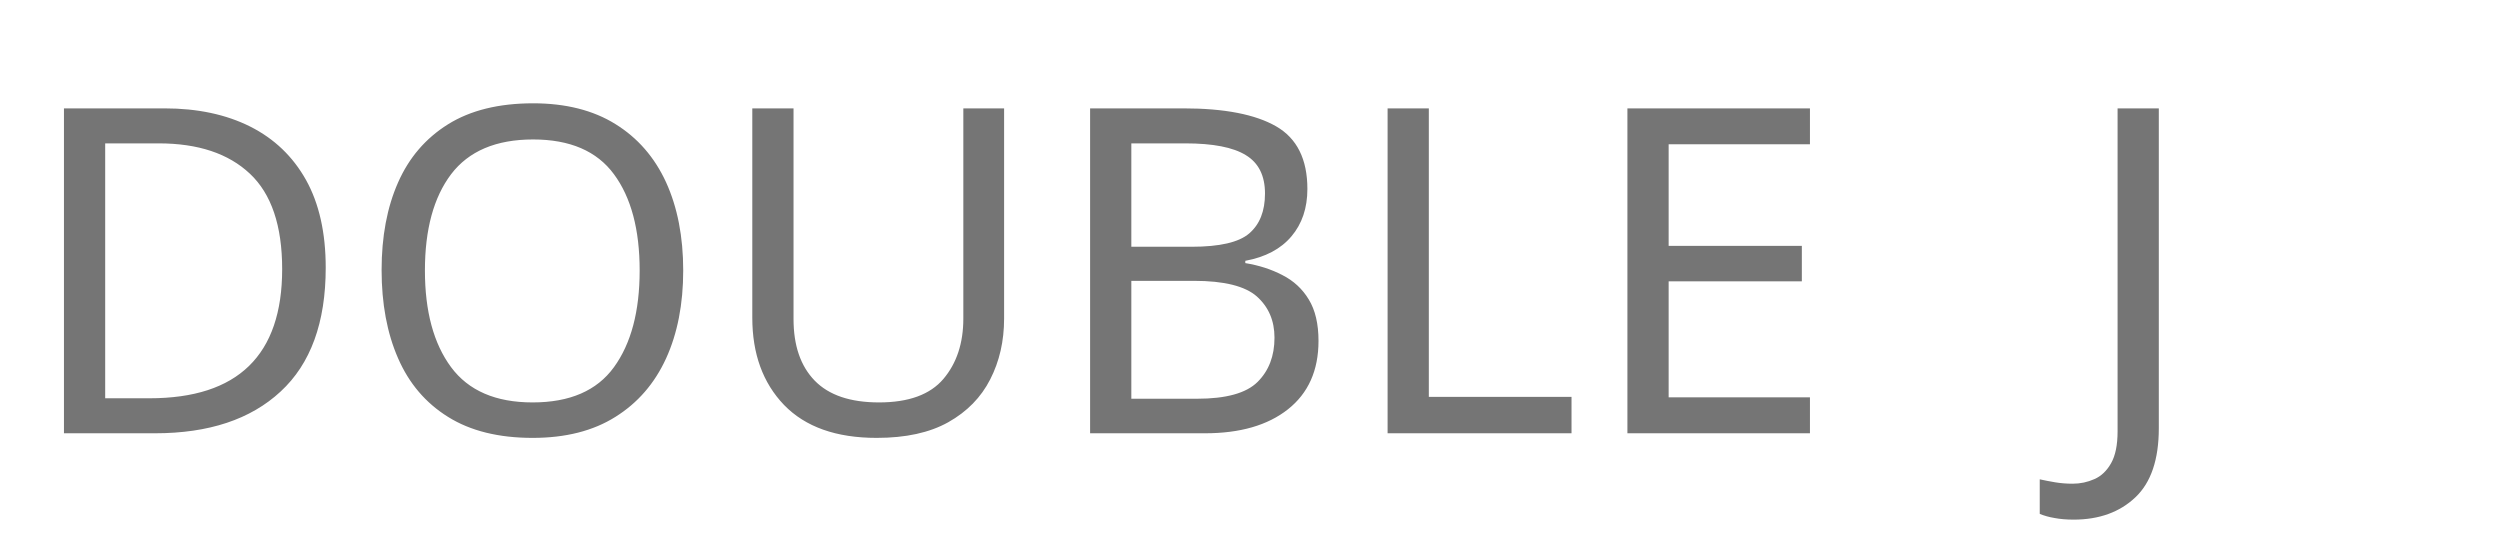
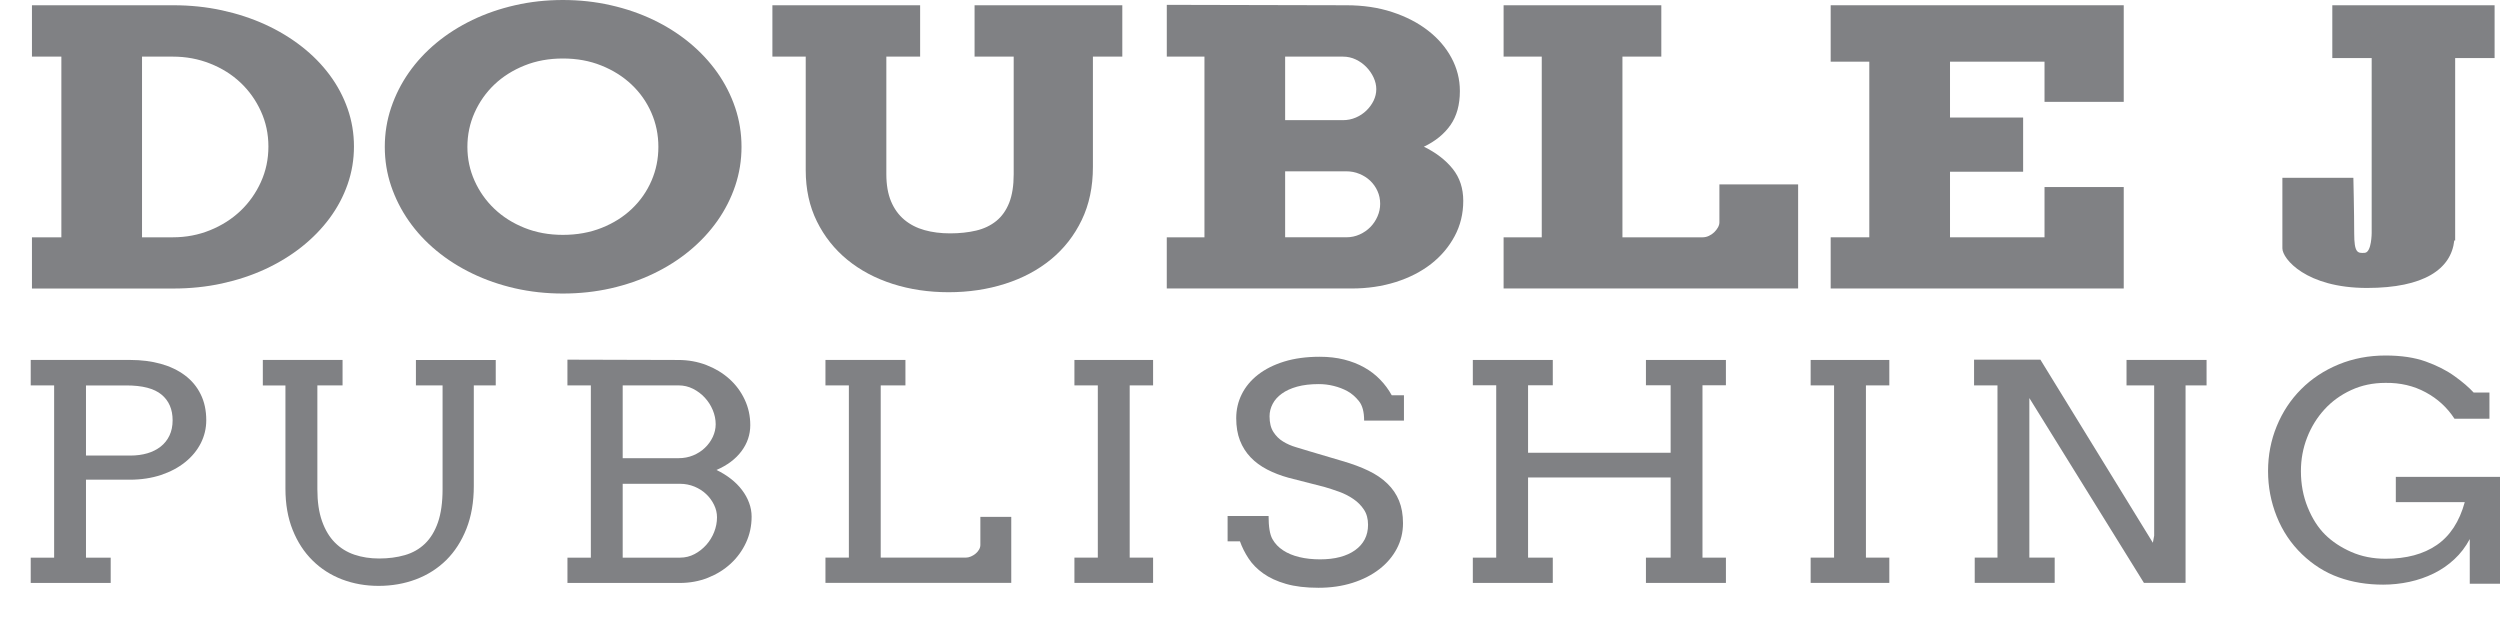
- <svg xmlns="http://www.w3.org/2000/svg" version="1.1" id="Layer_1" x="0px" y="0px" width="169.64px" height="37.25px" viewBox="-48.361 0 169.64 37.25" enable-background="new -48.361 0 169.64 37.25" xml:space="preserve">
-   <text transform="matrix(1.006 0 0 1 -47.0393 29.4004)" fill="#757575" font-family="'Carton'" font-size="30.872">DOUBLE  J</text>
+ <svg xmlns="http://www.w3.org/2000/svg" version="1.1" id="Layer_1" x="0px" y="0px" width="121.279px" height="30px" viewBox="0 0 121.279 30" enable-background="new 0 0 121.279 30" xml:space="preserve">
+   <g>
+     <g>
+       <path fill="#808184" d="M1.49,17.462h4.834c0.536,0,1.029,0.063,1.479,0.188c0.45,0.127,0.838,0.312,1.167,0.558    c0.328,0.245,0.584,0.55,0.764,0.917c0.182,0.365,0.272,0.787,0.272,1.262c0,0.396-0.09,0.768-0.267,1.117    c-0.18,0.35-0.432,0.655-0.757,0.916c-0.326,0.262-0.716,0.47-1.171,0.622c-0.455,0.151-0.961,0.229-1.518,0.229H4.171v3.781    h1.199v1.226H1.49v-1.226h1.136v-8.355H1.49V17.462z M4.171,18.696V22.1h2.153c0.3,0,0.574-0.037,0.824-0.11    c0.25-0.074,0.465-0.182,0.647-0.325c0.181-0.143,0.323-0.32,0.425-0.534c0.103-0.215,0.154-0.462,0.154-0.743    c0-0.532-0.179-0.947-0.537-1.244c-0.357-0.298-0.927-0.446-1.711-0.446H4.171z" />
+       <path fill="#808184" d="M12.746,17.462h3.872v1.234h-1.222v5.036c0,0.605,0.074,1.119,0.225,1.546    c0.15,0.425,0.357,0.772,0.624,1.041c0.265,0.269,0.581,0.465,0.946,0.589c0.366,0.124,0.766,0.186,1.203,0.186    c0.452,0,0.867-0.055,1.246-0.164s0.704-0.294,0.974-0.553c0.271-0.261,0.481-0.605,0.631-1.034    c0.149-0.431,0.225-0.968,0.225-1.61v-5.036h-1.293v-1.234h3.872v1.234h-1.064v4.881c0,0.779-0.12,1.471-0.359,2.076    c-0.239,0.603-0.566,1.109-0.981,1.52c-0.416,0.408-0.905,0.719-1.467,0.931c-0.562,0.211-1.167,0.317-1.813,0.317    c-0.63,0-1.221-0.105-1.771-0.314c-0.548-0.21-1.027-0.517-1.434-0.921c-0.408-0.402-0.729-0.896-0.962-1.479    c-0.234-0.582-0.351-1.25-0.351-2.001v-5.009h-1.097V17.462z" />
+       <path fill="#808184" d="M27.527,27.052h1.136v-8.355h-1.136v-1.249l5.378,0.015c0.482,0,0.938,0.082,1.363,0.246    s0.797,0.388,1.112,0.671c0.315,0.282,0.564,0.616,0.745,1.003c0.182,0.384,0.272,0.798,0.272,1.241    c0,0.461-0.142,0.882-0.425,1.262c-0.284,0.381-0.688,0.685-1.214,0.913c0.258,0.124,0.491,0.268,0.702,0.433    c0.211,0.164,0.389,0.344,0.536,0.539c0.148,0.194,0.262,0.401,0.343,0.62c0.082,0.218,0.123,0.442,0.123,0.671    c0,0.451-0.09,0.872-0.272,1.263c-0.181,0.39-0.43,0.73-0.745,1.021c-0.315,0.29-0.685,0.518-1.108,0.685s-0.876,0.249-1.36,0.249    h-5.449V27.052z M30.208,18.696v3.531h2.713c0.252,0,0.488-0.045,0.706-0.135c0.218-0.091,0.408-0.211,0.567-0.365    c0.16-0.151,0.288-0.328,0.383-0.527c0.094-0.2,0.142-0.407,0.142-0.62c0-0.233-0.048-0.462-0.142-0.688    c-0.095-0.227-0.224-0.427-0.387-0.603c-0.163-0.177-0.354-0.319-0.571-0.429c-0.218-0.109-0.451-0.164-0.698-0.164H30.208z     M30.208,23.469v3.583h2.784c0.252,0,0.486-0.059,0.701-0.172c0.217-0.114,0.405-0.264,0.569-0.446    c0.163-0.183,0.291-0.391,0.383-0.624c0.091-0.233,0.138-0.472,0.138-0.714c0-0.209-0.047-0.41-0.143-0.605    c-0.094-0.195-0.222-0.37-0.382-0.521c-0.16-0.152-0.351-0.274-0.568-0.364c-0.218-0.089-0.451-0.136-0.698-0.136H30.208z" />
+       <path fill="#808184" d="M40.045,17.462h3.879v1.234h-1.199v8.355h4.125c0.084,0,0.167-0.019,0.252-0.055    c0.083-0.035,0.16-0.083,0.229-0.14c0.068-0.057,0.123-0.122,0.165-0.195c0.042-0.074,0.063-0.148,0.063-0.225v-1.362h1.499v3.202    h-9.014v-1.226h1.136v-8.355h-1.136V17.462z" />
+       <path fill="#808184" d="M52.122,17.462h3.816v1.234h-1.135v8.355h1.135v1.226h-3.816v-1.226h1.135v-8.355h-1.135V17.462z" />
+       <path fill="#808184" d="M65.925,19.46c-0.168-0.21-0.354-0.371-0.556-0.482s-0.425-0.196-0.667-0.256    c-0.241-0.061-0.483-0.089-0.726-0.089c-0.399,0-0.748,0.041-1.049,0.123c-0.3,0.084-0.548,0.197-0.745,0.341    c-0.197,0.142-0.346,0.309-0.444,0.498c-0.1,0.19-0.15,0.391-0.15,0.6c0,0.313,0.061,0.566,0.186,0.76    c0.123,0.193,0.279,0.348,0.47,0.464c0.189,0.117,0.396,0.208,0.626,0.275s0.448,0.133,0.659,0.199l1.593,0.472    c0.477,0.138,0.899,0.294,1.265,0.471c0.365,0.175,0.671,0.384,0.918,0.625c0.248,0.239,0.437,0.516,0.565,0.83    c0.128,0.313,0.192,0.678,0.192,1.091c0,0.447-0.102,0.861-0.304,1.242c-0.203,0.381-0.485,0.711-0.848,0.991    c-0.363,0.28-0.795,0.501-1.297,0.66s-1.052,0.239-1.652,0.239c-0.615,0-1.141-0.063-1.576-0.189    c-0.437-0.125-0.804-0.295-1.101-0.507c-0.297-0.211-0.535-0.452-0.713-0.724c-0.179-0.271-0.319-0.55-0.419-0.834h-0.599v-1.229    h1.988c0,0.527,0.062,0.901,0.186,1.12c0.123,0.22,0.295,0.4,0.517,0.546c0.22,0.145,0.482,0.254,0.788,0.328    c0.303,0.074,0.641,0.11,1.01,0.11c0.356,0,0.679-0.037,0.966-0.113c0.286-0.076,0.529-0.187,0.732-0.333    c0.203-0.145,0.357-0.319,0.466-0.527c0.107-0.206,0.16-0.44,0.16-0.702c0-0.291-0.065-0.536-0.2-0.738    c-0.134-0.203-0.306-0.375-0.517-0.518s-0.439-0.26-0.69-0.35c-0.249-0.089-0.489-0.169-0.721-0.235l-1.728-0.442    c-0.377-0.104-0.724-0.237-1.036-0.399s-0.582-0.358-0.805-0.593c-0.222-0.232-0.396-0.505-0.517-0.816    c-0.12-0.312-0.181-0.672-0.181-1.081c0-0.413,0.088-0.801,0.268-1.162c0.179-0.361,0.442-0.678,0.789-0.949    c0.348-0.271,0.771-0.483,1.272-0.638c0.503-0.155,1.077-0.232,1.724-0.232c0.426,0,0.818,0.045,1.18,0.135    c0.358,0.091,0.686,0.218,0.977,0.382c0.292,0.163,0.55,0.361,0.772,0.592c0.225,0.23,0.411,0.484,0.563,0.76h0.592v1.229h-1.932    C66.177,19.983,66.093,19.669,65.925,19.46z" />
+       <path fill="#808184" d="M79.846,17.462h3.88v1.228H82.59v8.362h1.137v1.226h-3.88v-1.226h1.198v-3.889h-6.916v3.889h1.199v1.226    h-3.879v-1.226h1.135v-8.362h-1.135v-1.228h3.879v1.228h-1.199v3.274h6.916v-3.274h-1.198V17.462z" />
+       <path fill="#808184" d="M87.837,17.462h3.817v1.234h-1.135v8.355h1.135v1.226h-3.817v-1.226h1.137v-8.355h-1.137V17.462z" />
+       <path fill="#808184" d="M103.163,17.462h3.881v1.234h-1.019v9.581h-2.019l-5.559-8.967v7.741h1.229v1.226h-3.879v-1.226h1.104    v-8.355h-1.136v-1.249h3.217l5.457,8.883l0.063-0.342v-7.292h-1.341V17.462z" />
+       <path fill="#808184" d="M119.812,28.32v-2.169c-0.199,0.376-0.449,0.704-0.749,0.981c-0.299,0.278-0.633,0.508-1.001,0.688    c-0.369,0.181-0.762,0.316-1.18,0.407c-0.418,0.09-0.843,0.135-1.272,0.135c-0.778,0-1.497-0.118-2.152-0.354    c-0.657-0.234-1.253-0.609-1.787-1.124c-0.532-0.513-0.94-1.121-1.222-1.825c-0.282-0.704-0.422-1.439-0.422-2.204    c0-0.771,0.14-1.499,0.422-2.184c0.281-0.685,0.675-1.282,1.183-1.79c0.508-0.51,1.113-0.909,1.813-1.199    c0.702-0.29,1.464-0.436,2.283-0.436c0.757,0,1.407,0.097,1.951,0.292c0.543,0.195,1.009,0.432,1.396,0.711    c0.387,0.277,0.695,0.542,0.927,0.795h0.765v1.27h-1.695c-0.353-0.542-0.817-0.97-1.399-1.283    c-0.581-0.315-1.231-0.467-1.952-0.457c-0.604,0-1.159,0.116-1.663,0.35c-0.505,0.233-0.938,0.546-1.298,0.942    c-0.359,0.394-0.64,0.848-0.839,1.362c-0.2,0.513-0.3,1.055-0.3,1.627c0,0.632,0.109,1.219,0.331,1.762    c0.221,0.542,0.502,0.981,0.844,1.319s0.764,0.618,1.266,0.839c0.501,0.221,1.058,0.331,1.668,0.331    c1.01,0,1.837-0.223,2.483-0.667s1.099-1.138,1.356-2.079h-3.344v-1.227h5.055v5.186H119.812z" />
+     </g>
+     <g>
+       <path fill="#808184" d="M1.55,0.255h6.86c0.818,0,1.602,0.081,2.353,0.244c0.751,0.163,1.45,0.393,2.099,0.688    c0.648,0.296,1.237,0.652,1.768,1.066c0.53,0.413,0.984,0.874,1.361,1.382c0.378,0.507,0.668,1.055,0.873,1.64    c0.205,0.586,0.307,1.197,0.307,1.832c0,0.634-0.102,1.245-0.307,1.831c-0.204,0.587-0.495,1.135-0.873,1.646    c-0.377,0.51-0.831,0.975-1.361,1.396c-0.531,0.42-1.12,0.778-1.768,1.079c-0.649,0.299-1.348,0.53-2.099,0.694    c-0.75,0.163-1.535,0.244-2.353,0.244H1.55v-2.483h1.427V2.747H1.55V0.255z M6.89,2.747v8.765h1.497    c0.637,0,1.238-0.114,1.804-0.344c0.566-0.229,1.058-0.542,1.475-0.938c0.416-0.396,0.746-0.861,0.989-1.396    c0.244-0.535,0.366-1.11,0.366-1.727c0-0.61-0.122-1.182-0.366-1.713c-0.243-0.532-0.573-0.995-0.989-1.387    c-0.417-0.393-0.908-0.701-1.475-0.924C9.625,2.858,9.024,2.747,8.387,2.747H6.89z" />
+       <path fill="#808184" d="M27.307,14.24c-0.809,0-1.583-0.085-2.322-0.253c-0.739-0.169-1.429-0.408-2.069-0.717    c-0.64-0.308-1.222-0.678-1.745-1.11c-0.522-0.432-0.967-0.912-1.337-1.441c-0.37-0.528-0.656-1.096-0.861-1.699    c-0.204-0.604-0.306-1.235-0.306-1.895c0-0.658,0.102-1.292,0.306-1.899c0.205-0.607,0.491-1.175,0.861-1.705    c0.37-0.528,0.815-1.008,1.337-1.441c0.523-0.432,1.105-0.802,1.745-1.11c0.641-0.309,1.331-0.547,2.069-0.715    C25.724,0.085,26.498,0,27.307,0s1.586,0.085,2.328,0.255c0.743,0.168,1.435,0.407,2.075,0.715    c0.641,0.308,1.222,0.679,1.745,1.11c0.522,0.433,0.97,0.913,1.344,1.441c0.373,0.529,0.662,1.098,0.867,1.705    c0.204,0.607,0.306,1.241,0.306,1.899c0,0.652-0.102,1.283-0.306,1.89c-0.205,0.607-0.494,1.175-0.867,1.704    c-0.374,0.529-0.822,1.009-1.344,1.441c-0.523,0.433-1.104,0.802-1.745,1.11c-0.641,0.309-1.332,0.548-2.075,0.717    C28.894,14.155,28.116,14.24,27.307,14.24z M27.307,11.394c0.684,0,1.311-0.113,1.881-0.34c0.569-0.226,1.06-0.535,1.467-0.925    c0.409-0.389,0.725-0.842,0.949-1.359c0.224-0.517,0.335-1.064,0.335-1.645c0-0.585-0.113-1.14-0.341-1.659    c-0.228-0.52-0.548-0.975-0.96-1.364c-0.413-0.39-0.902-0.698-1.468-0.924c-0.566-0.228-1.187-0.34-1.863-0.34    c-0.676,0-1.296,0.112-1.862,0.34c-0.565,0.227-1.053,0.535-1.463,0.924c-0.408,0.39-0.728,0.845-0.96,1.364    c-0.232,0.519-0.348,1.073-0.348,1.659c0,0.581,0.116,1.128,0.348,1.645c0.232,0.518,0.552,0.97,0.96,1.359    c0.41,0.39,0.897,0.699,1.463,0.925C26.011,11.281,26.632,11.394,27.307,11.394z" />
+       <path fill="#808184" d="M37.47,0.255h7.167v2.492h-1.639v5.701c0,0.52,0.077,0.961,0.23,1.324    c0.153,0.362,0.368,0.658,0.642,0.888c0.276,0.23,0.601,0.398,0.978,0.503c0.377,0.106,0.792,0.158,1.239,0.158    c0.463,0,0.886-0.045,1.267-0.135c0.381-0.09,0.708-0.247,0.979-0.467c0.271-0.22,0.479-0.515,0.625-0.883    c0.145-0.37,0.218-0.831,0.218-1.387V2.747h-1.898V0.255h7.167v2.492h-1.426v5.348c0,0.967-0.18,1.826-0.542,2.578    c-0.361,0.752-0.859,1.388-1.49,1.908c-0.633,0.52-1.376,0.915-2.229,1.187c-0.853,0.272-1.767,0.408-2.74,0.408    c-0.967,0-1.871-0.134-2.712-0.403c-0.84-0.27-1.573-0.658-2.198-1.169c-0.624-0.511-1.118-1.131-1.479-1.863    c-0.362-0.732-0.542-1.56-0.542-2.483V2.747H37.47V0.255z" />
+       <path fill="#808184" d="M56.603,11.512h1.827V2.747h-1.827V0.235l8.711,0.02c0.811,0,1.551,0.109,2.223,0.33    c0.672,0.221,1.252,0.519,1.738,0.898c0.488,0.378,0.867,0.818,1.138,1.323c0.271,0.505,0.408,1.041,0.408,1.61    c0,0.664-0.151,1.214-0.454,1.648C70.063,6.5,69.634,6.85,69.075,7.117c0.59,0.289,1.056,0.647,1.397,1.073    c0.343,0.427,0.513,0.945,0.513,1.555c0,0.623-0.14,1.195-0.419,1.713c-0.278,0.521-0.66,0.969-1.142,1.347    c-0.485,0.376-1.058,0.67-1.716,0.878c-0.661,0.208-1.373,0.312-2.135,0.312h-8.971V11.512z M62.344,2.747v3.082h2.805    c0.221,0,0.43-0.042,0.626-0.127c0.196-0.084,0.366-0.198,0.512-0.34s0.263-0.302,0.349-0.479c0.086-0.179,0.13-0.364,0.13-0.558    c0-0.188-0.044-0.375-0.13-0.563c-0.086-0.187-0.203-0.356-0.349-0.507c-0.146-0.151-0.315-0.274-0.512-0.368    s-0.405-0.14-0.626-0.14H62.344z M62.344,8.312v3.199h2.97c0.229,0,0.443-0.045,0.644-0.136s0.372-0.209,0.519-0.358    c0.145-0.148,0.262-0.32,0.347-0.517c0.087-0.196,0.13-0.4,0.13-0.612c0-0.223-0.043-0.431-0.13-0.621    c-0.085-0.19-0.204-0.356-0.352-0.499c-0.15-0.142-0.325-0.253-0.526-0.334c-0.199-0.083-0.411-0.123-0.631-0.123H62.344z" />
+       <path fill="#808184" d="M72.942,0.255h7.651v2.492h-1.886v8.765h3.89c0.103,0,0.202-0.022,0.301-0.068    c0.098-0.045,0.184-0.104,0.26-0.176c0.074-0.072,0.135-0.151,0.183-0.236c0.046-0.084,0.07-0.166,0.07-0.245v-1.84h3.819v5.048    H72.942v-2.483h1.851V2.747h-1.851V0.255z" />
+       <path fill="#808184" d="M88.809,0.255h14.217v4.686h-3.843V2.992h-4.585v2.71h3.547v2.629h-3.547v3.181h4.585V9.074h3.843v4.921    H88.809v-2.483h1.874v-8.52h-1.874V0.255z" />
+     </g>
+     <path fill="#808184" d="M121.017,0.255h-7.873v2.561h1.91v8.482c0,0-0.001,0.942-0.334,0.967c-0.351,0.024-0.514,0.012-0.514-0.955   c0-0.966-0.04-2.685-0.04-2.685h-3.444c0,0,0,2.914,0,3.422c0,0.509,1.157,1.922,4.104,1.922c2.768,0,4.085-0.916,4.235-2.303   h0.043v-8.85h1.913V0.255z" />
+   </g>
</svg>
